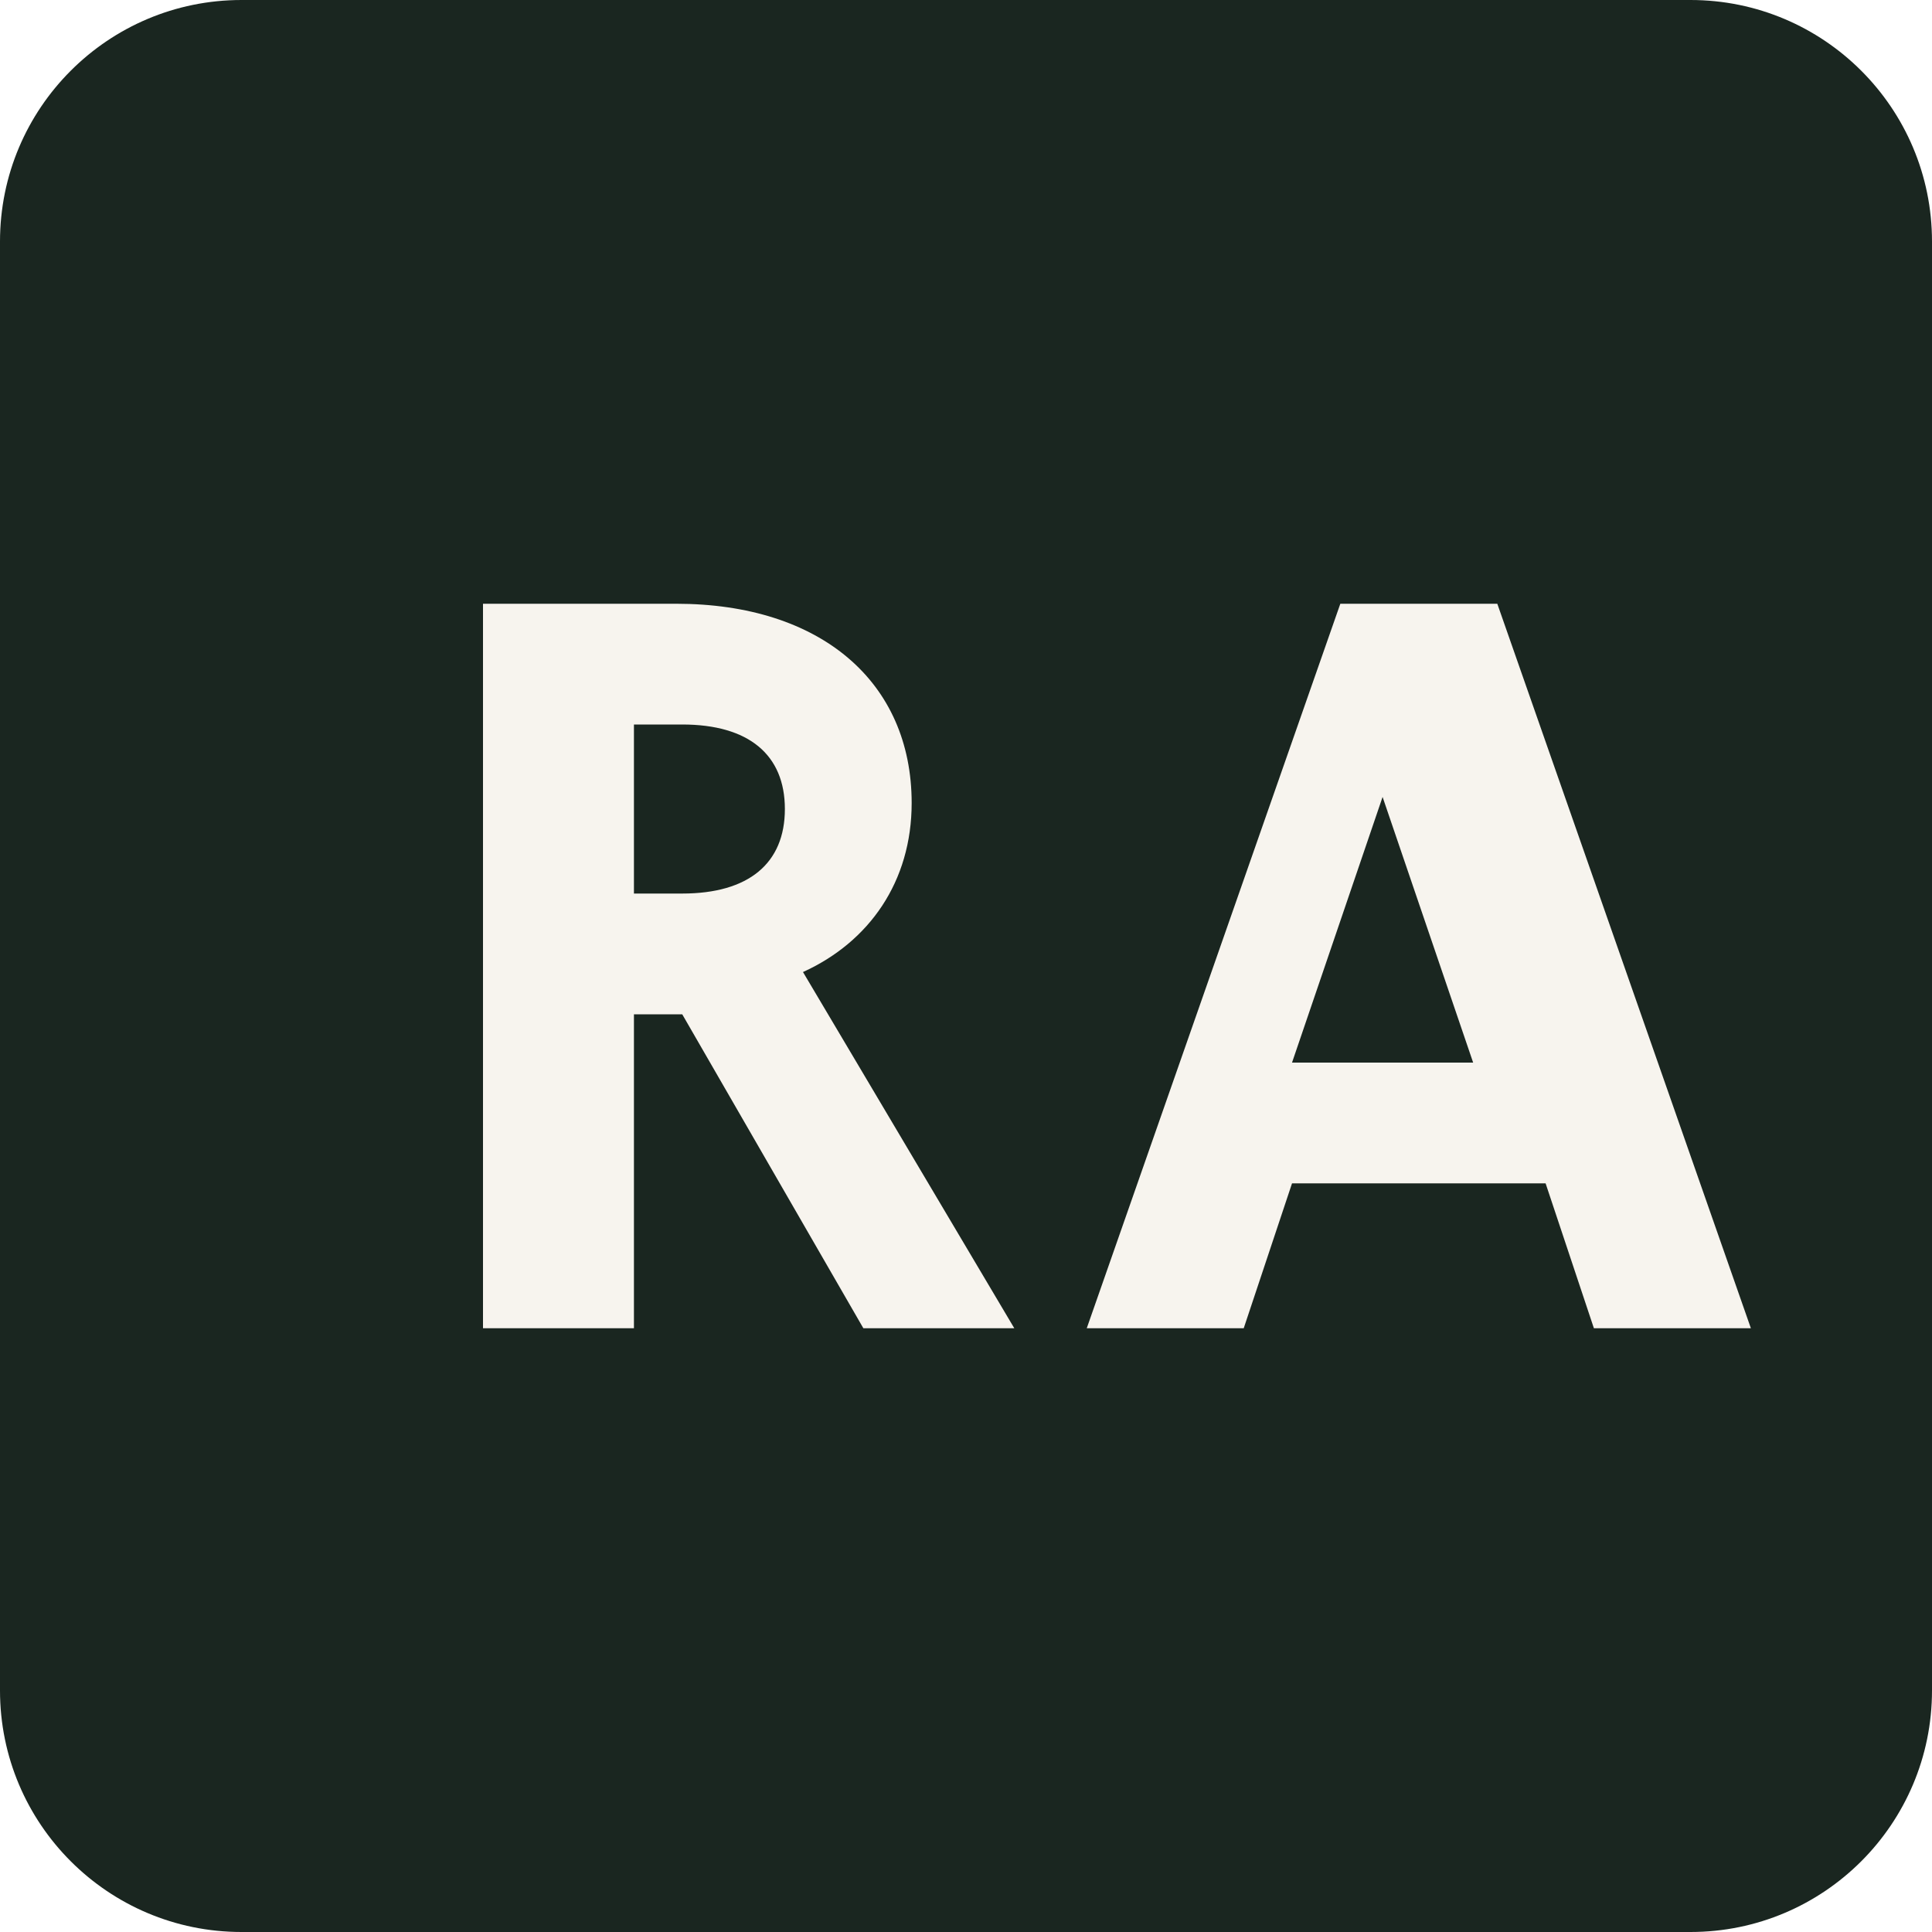
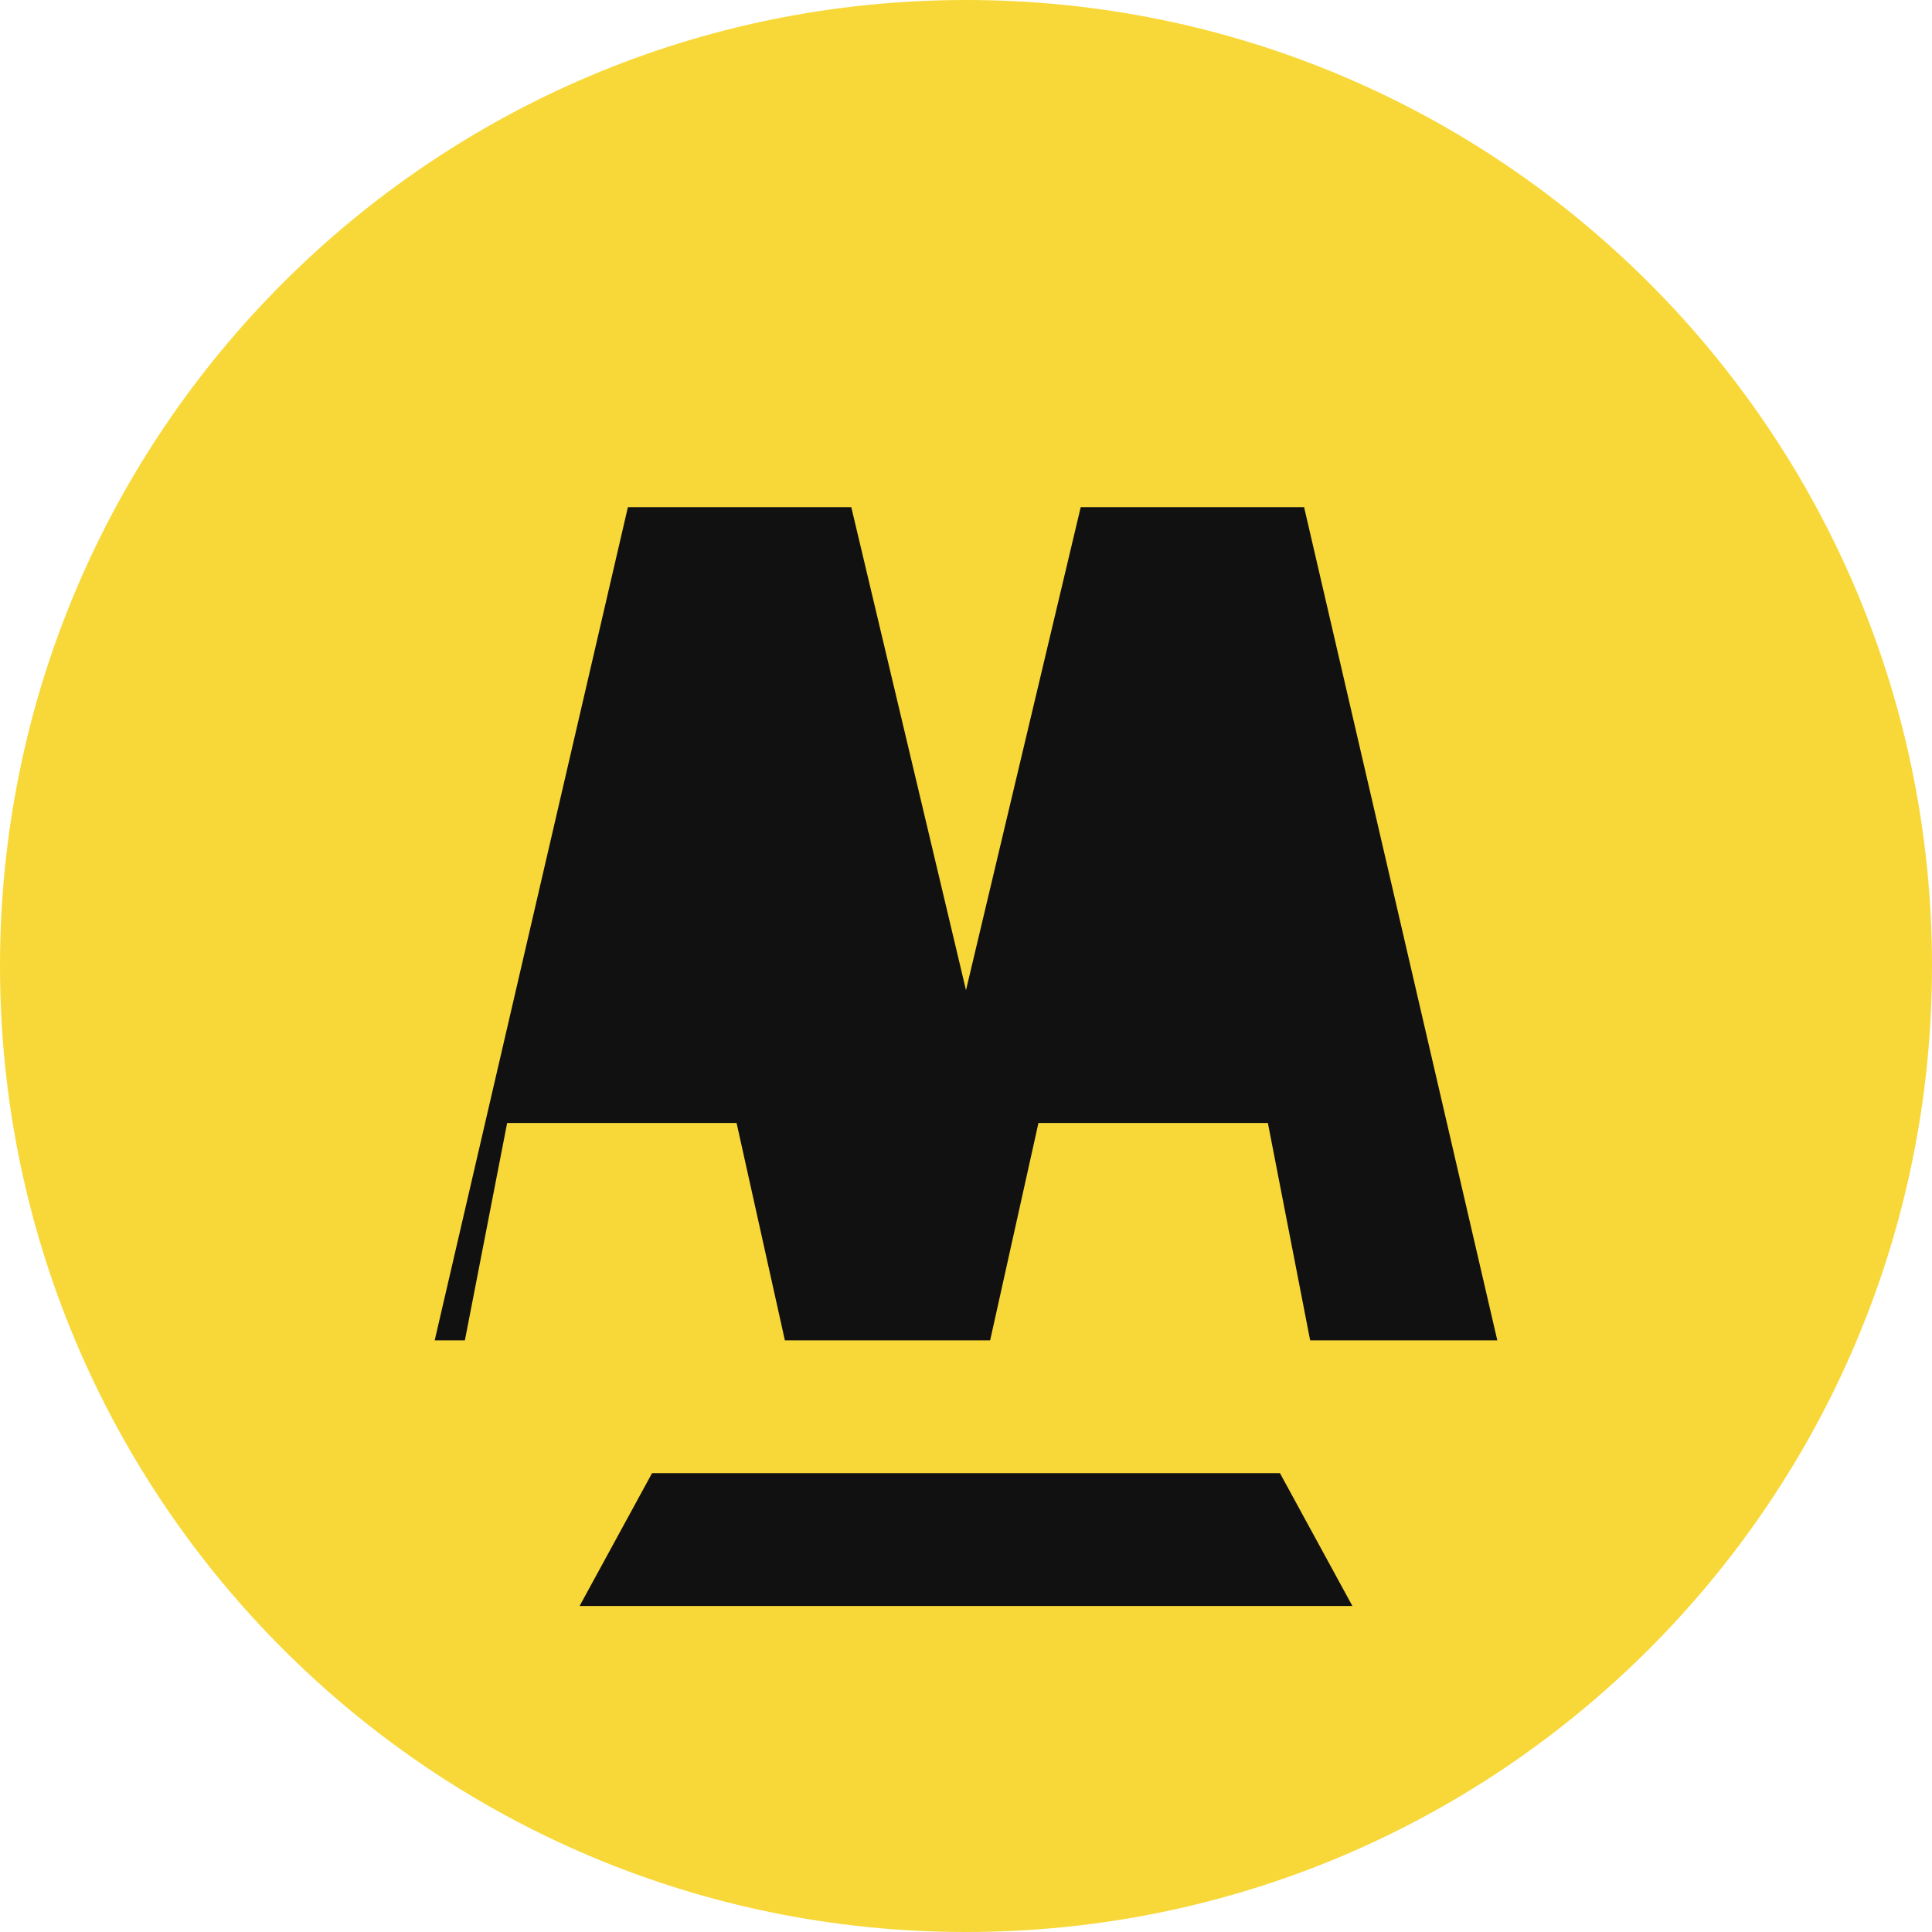
<svg xmlns="http://www.w3.org/2000/svg" viewBox="0 0 32 32" fill="none">
-   <rect width="32" height="32" rx="4" fill="#1a2620" />
-   <path d="M8 22V10h3.2c2.4 0 3.9 1.3 3.9 3.3 0 1.3-.7 2.3-1.8 2.8L16.8 22h-2.5l-3-5.2H10.5V22H8zm2.5-7.2h.8c1.1 0 1.7-.5 1.7-1.4s-.6-1.4-1.7-1.4h-.8v2.8zM18 22l4.2-12h2.6L29 22h-2.6l-.8-2.4h-4.2L20.6 22H18zm3.4-4.4h3l-1.5-4.4-1.5 4.4z" fill="#f7f4ee" />
+   <circle cx="16" cy="16" r="16" fill="#F8D838" />
+   <path fill="#111" d="M7.2 22.2 10.4 8.4h3.7L16 16.4 17.9 8.4h3.7l3.2 13.8h-3.1l-.7-3.6h-3.8l-.8 3.6H13l-.8-3.6H8.4l-.7 3.6H7.2Zm4.2-6 1-4.6 1 4.6h-2Zm7.3 0 1-4.6 1 4.6h-2ZM10.8 24.4h10.4l1.2 2.2H9.6l1.2-2.2Z" />
</svg>
